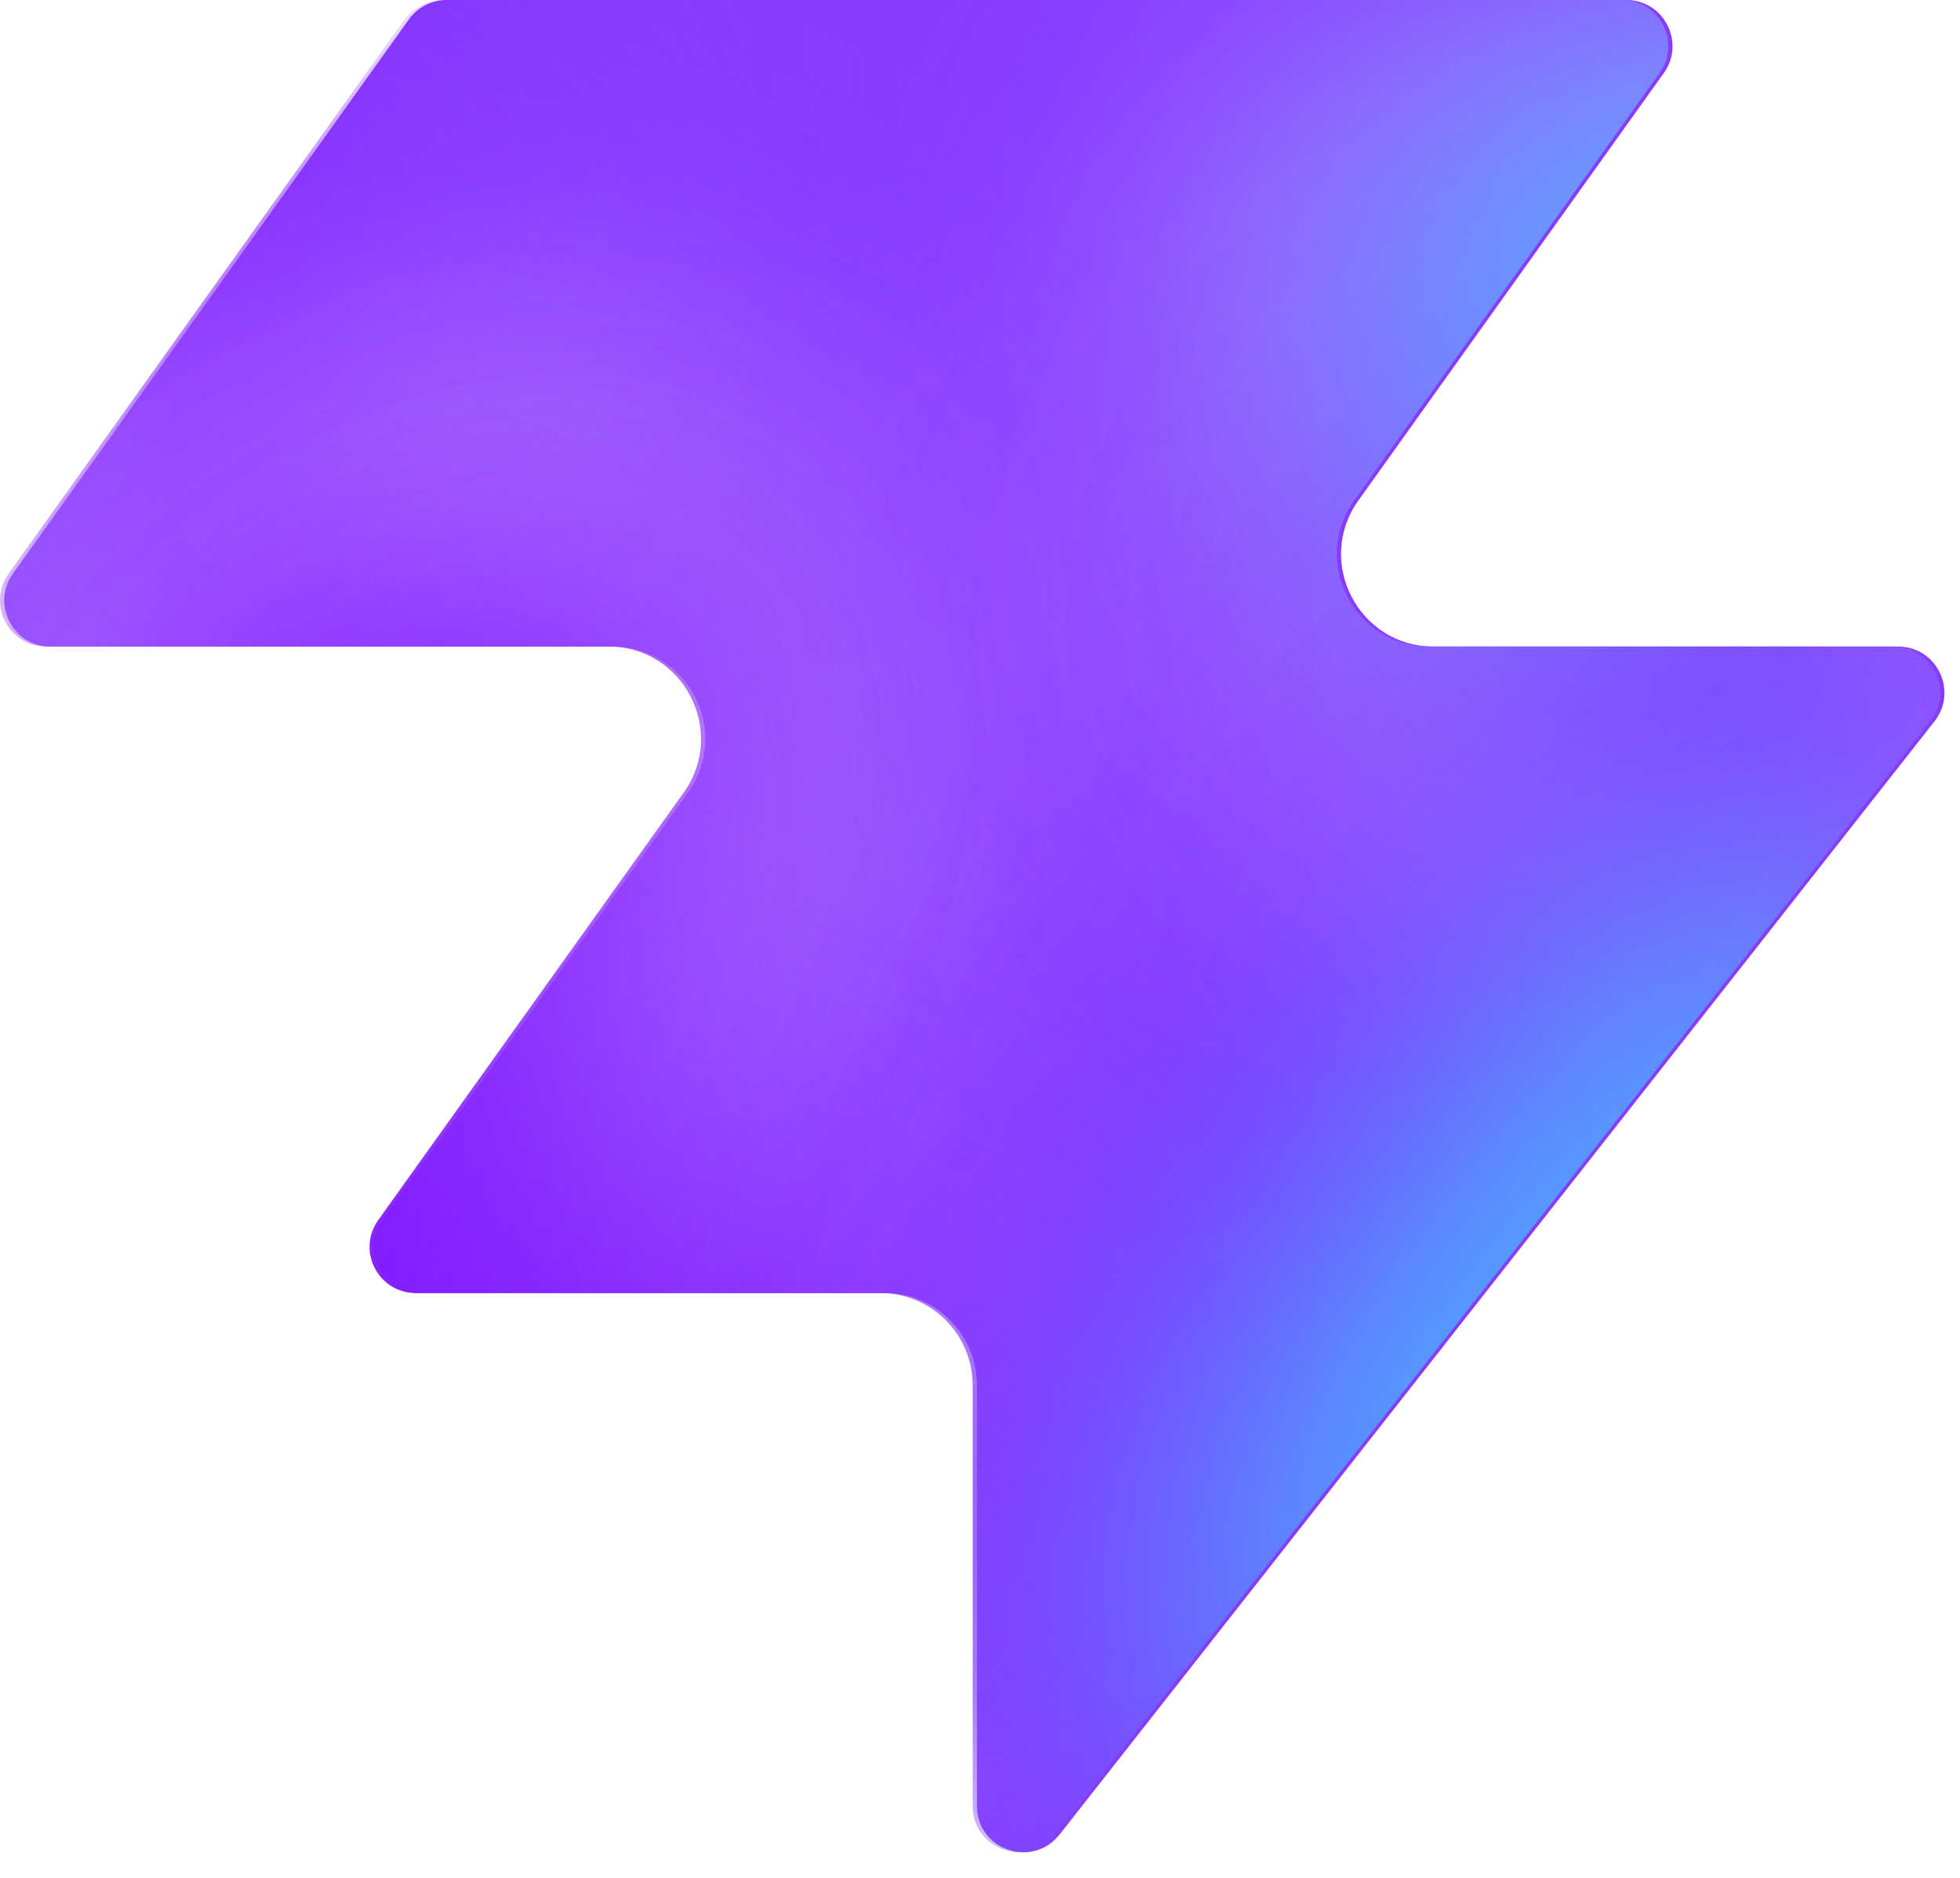
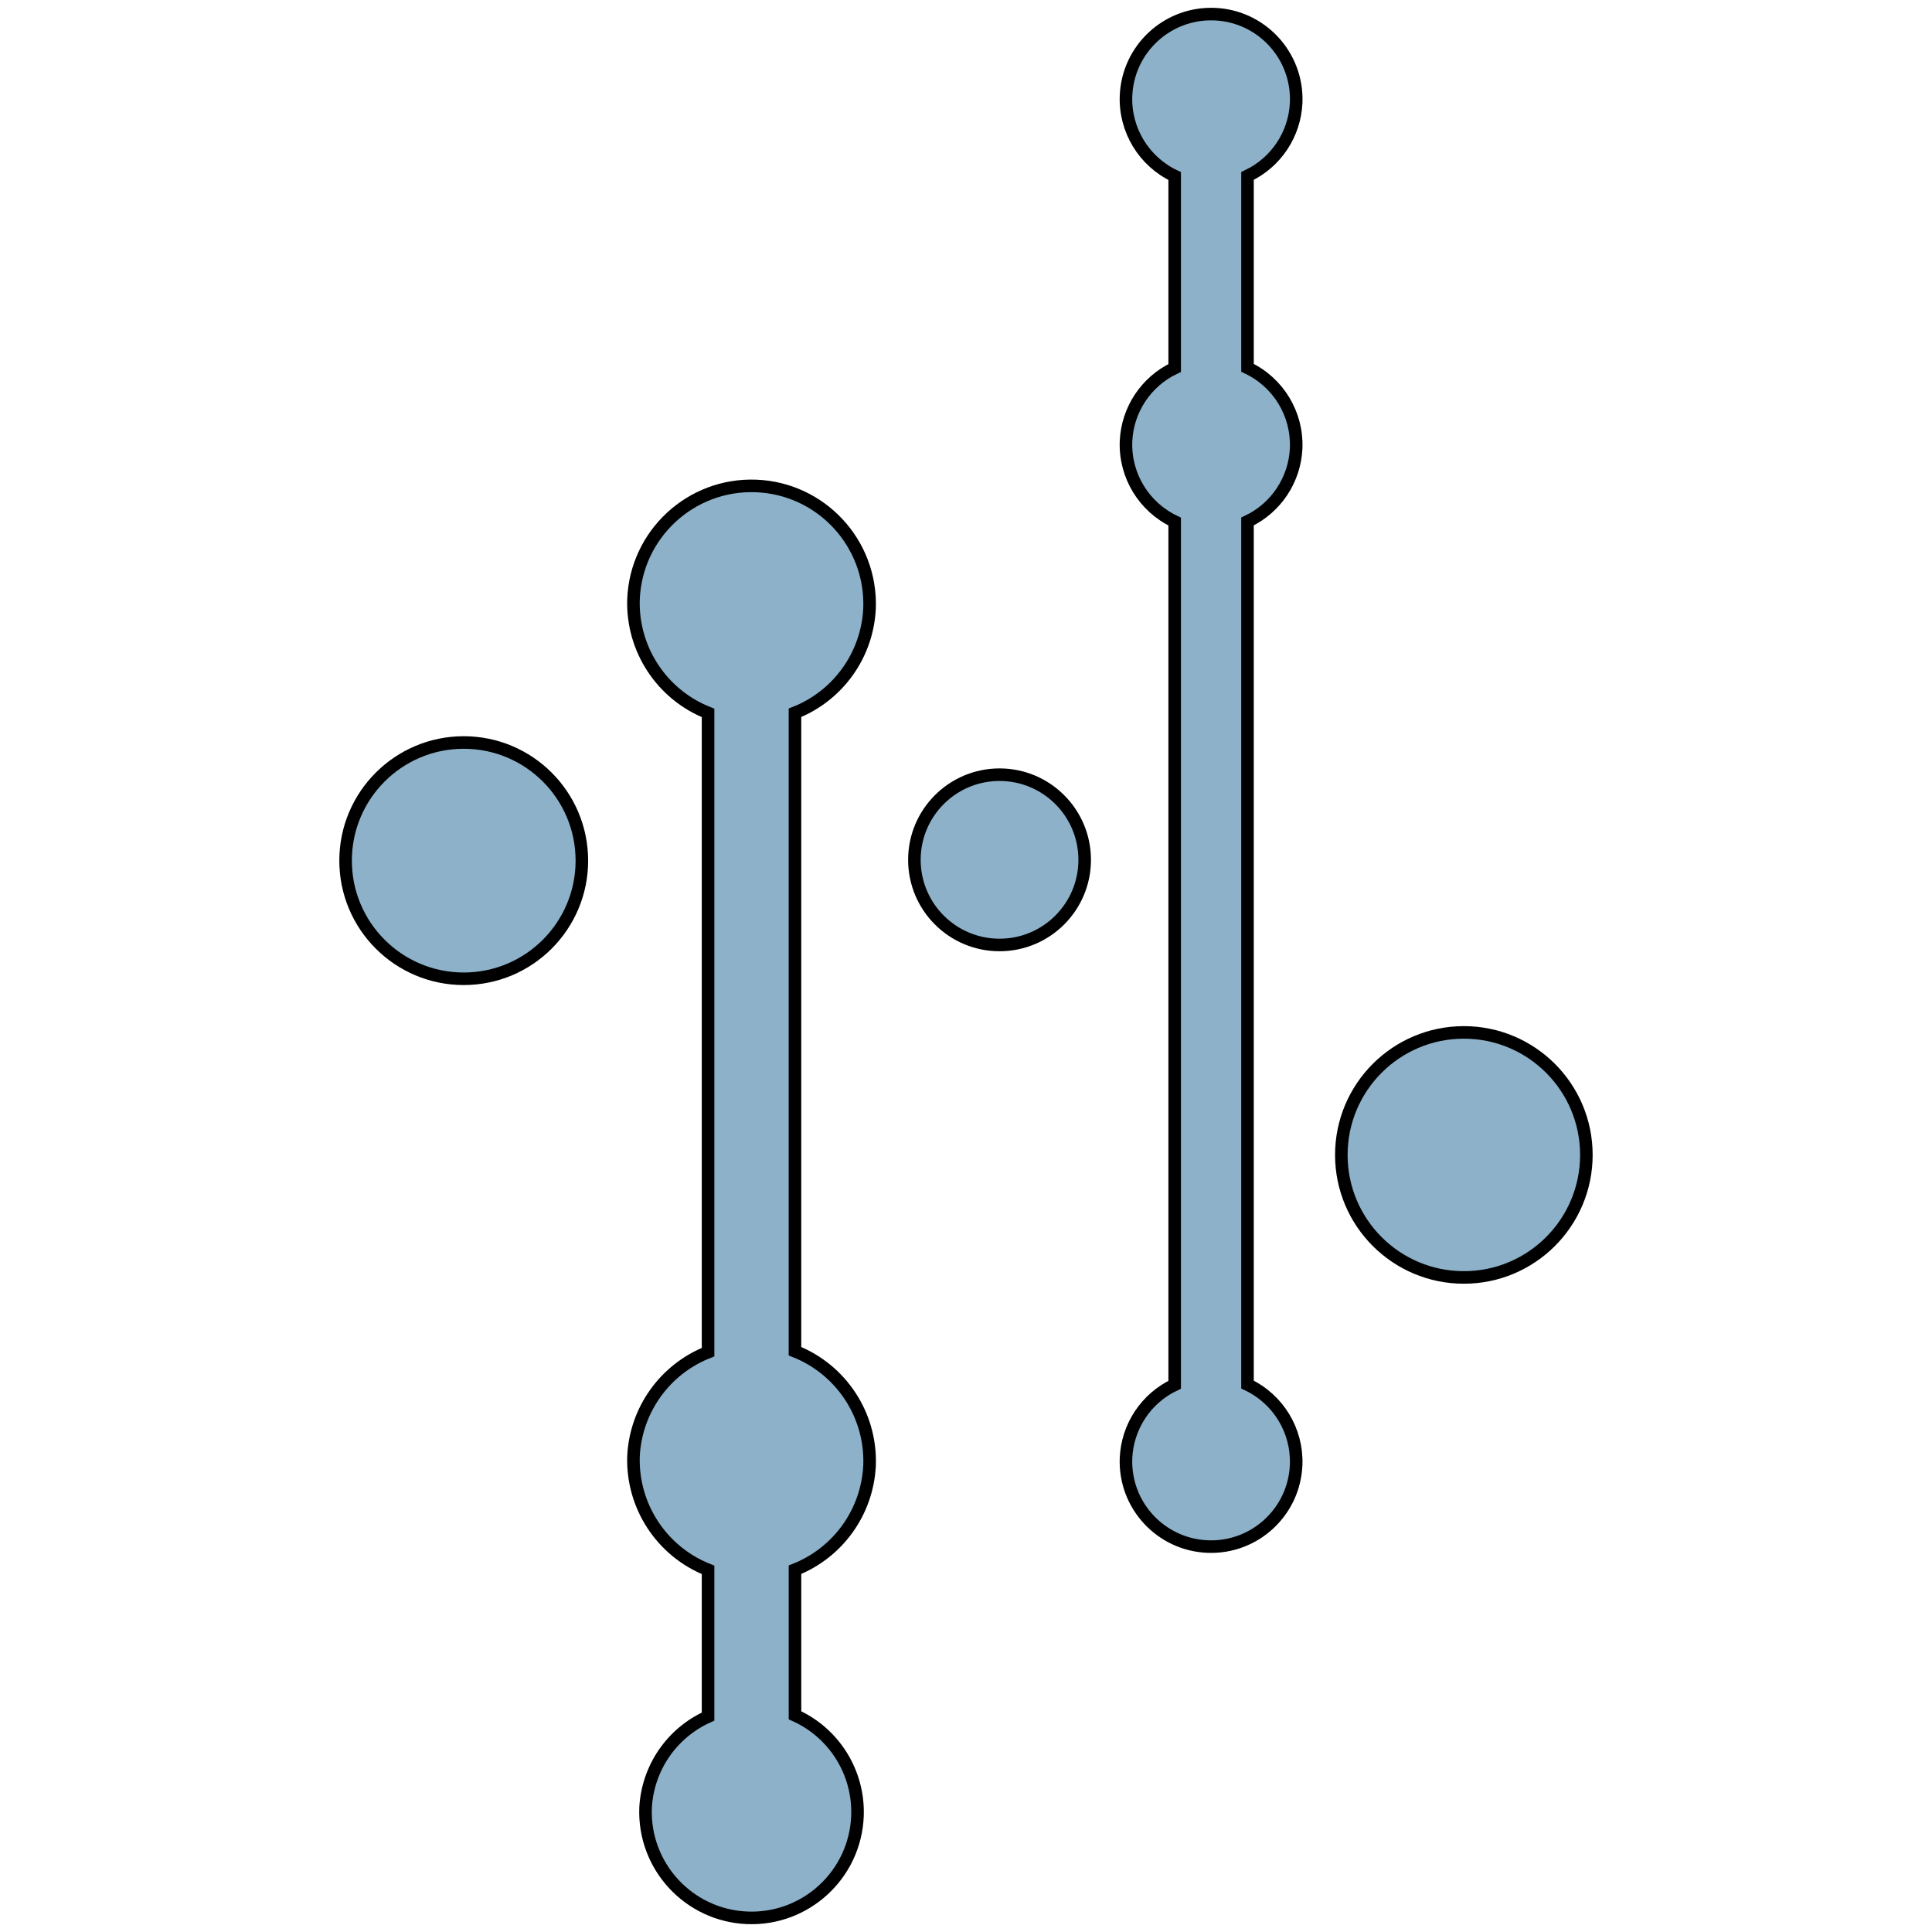
- <svg xmlns="http://www.w3.org/2000/svg" width="48" height="46" fill="none" viewBox="0 0 48 46">
-   <path fill="#863bff" d="M25.946 44.938c-.664.845-2.021.375-2.021-.698V33.937a2.26 2.26 0 0 0-2.262-2.262H10.287c-.92 0-1.456-1.04-.92-1.788l7.48-10.471c1.07-1.497 0-3.578-1.842-3.578H1.237c-.92 0-1.456-1.04-.92-1.788L10.013.474c.214-.297.556-.474.92-.474h28.894c.92 0 1.456 1.04.92 1.788l-7.48 10.471c-1.07 1.498 0 3.579 1.842 3.579h11.377c.943 0 1.473 1.088.89 1.83L25.947 44.94z" style="fill:#863bff;fill:color(display-p3 .525 .23 1);fill-opacity:1" />
-   <mask id="a" width="48" height="46" x="0" y="0" maskUnits="userSpaceOnUse" style="mask-type:alpha">
-     <path fill="#000" d="M25.842 44.938c-.664.844-2.021.375-2.021-.698V33.937a2.26 2.26 0 0 0-2.262-2.262H10.183c-.92 0-1.456-1.04-.92-1.788l7.48-10.471c1.07-1.498 0-3.579-1.842-3.579H1.133c-.92 0-1.456-1.04-.92-1.787L9.91.473c.214-.297.556-.474.92-.474h28.894c.92 0 1.456 1.04.92 1.788l-7.48 10.471c-1.07 1.498 0 3.578 1.842 3.578h11.377c.943 0 1.473 1.088.89 1.832L25.843 44.94z" style="fill:#000;fill-opacity:1" />
-   </mask>
-   <g mask="url(#a)">
-     <g filter="url(#b)">
-       <ellipse cx="5.508" cy="14.704" fill="#ede6ff" rx="5.508" ry="14.704" style="fill:#ede6ff;fill:color(display-p3 .927 .903 1);fill-opacity:1" transform="matrix(.00324 1 1 -.00324 -4.47 31.516)" />
-     </g>
-     <g filter="url(#c)">
-       <ellipse cx="10.399" cy="29.851" fill="#ede6ff" rx="10.399" ry="29.851" style="fill:#ede6ff;fill:color(display-p3 .927 .903 1);fill-opacity:1" transform="matrix(.00324 1 1 -.00324 -39.328 7.883)" />
-     </g>
-     <g filter="url(#d)">
-       <ellipse cx="5.508" cy="30.487" fill="#7e14ff" rx="5.508" ry="30.487" style="fill:#7e14ff;fill:color(display-p3 .492 .077 1);fill-opacity:1" transform="rotate(89.814 -25.913 -14.639)scale(1 -1)" />
-     </g>
-     <g filter="url(#e)">
-       <ellipse cx="5.508" cy="30.599" fill="#7e14ff" rx="5.508" ry="30.599" style="fill:#7e14ff;fill:color(display-p3 .492 .077 1);fill-opacity:1" transform="rotate(89.814 -32.644 -3.334)scale(1 -1)" />
-     </g>
-     <g filter="url(#f)">
-       <ellipse cx="5.508" cy="30.599" fill="#7e14ff" rx="5.508" ry="30.599" style="fill:#7e14ff;fill:color(display-p3 .492 .077 1);fill-opacity:1" transform="matrix(.00324 1 1 -.00324 -34.34 30.47)" />
-     </g>
-     <g filter="url(#g)">
-       <ellipse cx="14.072" cy="22.078" fill="#ede6ff" rx="14.072" ry="22.078" style="fill:#ede6ff;fill:color(display-p3 .927 .903 1);fill-opacity:1" transform="rotate(93.35 24.506 48.493)scale(-1 1)" />
-     </g>
-     <g filter="url(#h)">
-       <ellipse cx="3.47" cy="21.501" fill="#7e14ff" rx="3.47" ry="21.501" style="fill:#7e14ff;fill:color(display-p3 .492 .077 1);fill-opacity:1" transform="rotate(89.009 28.708 47.59)scale(-1 1)" />
-     </g>
-     <g filter="url(#i)">
-       <ellipse cx="3.47" cy="21.501" fill="#7e14ff" rx="3.47" ry="21.501" style="fill:#7e14ff;fill:color(display-p3 .492 .077 1);fill-opacity:1" transform="rotate(89.009 28.708 47.59)scale(-1 1)" />
-     </g>
-     <g filter="url(#j)">
-       <ellipse cx=".387" cy="8.972" fill="#7e14ff" rx="4.407" ry="29.108" style="fill:#7e14ff;fill:color(display-p3 .492 .077 1);fill-opacity:1" transform="rotate(39.51 .387 8.972)" />
-     </g>
-     <g filter="url(#k)">
-       <ellipse cx="47.523" cy="-6.092" fill="#7e14ff" rx="4.407" ry="29.108" style="fill:#7e14ff;fill:color(display-p3 .492 .077 1);fill-opacity:1" transform="rotate(37.892 47.523 -6.092)" />
-     </g>
-     <g filter="url(#l)">
-       <ellipse cx="41.412" cy="6.333" fill="#47bfff" rx="5.971" ry="9.665" style="fill:#47bfff;fill:color(display-p3 .28 .748 1);fill-opacity:1" transform="rotate(37.892 41.412 6.333)" />
-     </g>
-     <g filter="url(#m)">
-       <ellipse cx="-1.879" cy="38.332" fill="#7e14ff" rx="4.407" ry="29.108" style="fill:#7e14ff;fill:color(display-p3 .492 .077 1);fill-opacity:1" transform="rotate(37.892 -1.88 38.332)" />
-     </g>
-     <g filter="url(#n)">
-       <ellipse cx="-1.879" cy="38.332" fill="#7e14ff" rx="4.407" ry="29.108" style="fill:#7e14ff;fill:color(display-p3 .492 .077 1);fill-opacity:1" transform="rotate(37.892 -1.88 38.332)" />
-     </g>
-     <g filter="url(#o)">
-       <ellipse cx="35.651" cy="29.907" fill="#7e14ff" rx="4.407" ry="29.108" style="fill:#7e14ff;fill:color(display-p3 .492 .077 1);fill-opacity:1" transform="rotate(37.892 35.651 29.907)" />
-     </g>
-     <g filter="url(#p)">
-       <ellipse cx="38.418" cy="32.4" fill="#47bfff" rx="5.971" ry="15.297" style="fill:#47bfff;fill:color(display-p3 .28 .748 1);fill-opacity:1" transform="rotate(37.892 38.418 32.4)" />
+ <svg xmlns="http://www.w3.org/2000/svg" width="32" height="32" viewBox="0 0 32 32" version="1.1" id="svg1">
+   <defs id="defs1" />
+   <g id="g1" transform="translate(0.7658231,-0.03982312)">
+     <g id="favicon-larx-icon" transform="matrix(0.3994548,0,0,0.3994548,-150.6767,-37.80756)">
+       <circle id="favicon-icon-circle-1" style="fill:#8cb1c9;fill-opacity:1;fill-rule:nonzero;stroke:#000000;stroke-width:0.467;stroke-dasharray:none;stroke-opacity:1" cx="406.45" cy="169.877" r="4.397" transform="matrix(1.11409,0,0,1.11409,-58.30502,-58.82489)" />
+       <circle id="favicon-icon-circle-2" style="fill:#8cb1c9;fill-opacity:1;fill-rule:nonzero;stroke:#000000;stroke-width:0.467;stroke-dasharray:none;stroke-opacity:1" cx="426.392" cy="169.847" r="3.169" transform="matrix(1.11409,0,0,1.11409,-58.30502,-58.82489)" />
+       <circle id="favicon-icon-circle-3" style="fill:#8cb1c9;fill-opacity:1;fill-rule:nonzero;stroke:#000000;stroke-width:0.467;stroke-dasharray:none;stroke-opacity:1" cx="443.673" cy="180.83" r="4.56" transform="matrix(1.11409,0,0,1.11409,-58.30502,-58.82489)" />
+       <path id="favicon-icon-vertical-connector" style="fill:#8cb1c9;fill-opacity:1;fill-rule:nonzero;stroke:#000000;stroke-width:0.467;stroke-dasharray:none;stroke-opacity:1" d="m 434.384,138.372 a 3.169,3.169 0 0 0 -3.285,3.044 3.169,3.169 0 0 0 1.811,2.982 v 7.144 a 3.169,3.169 0 0 0 -1.811,2.733 3.169,3.169 0 0 0 1.811,2.982 v 32.127 a 3.169,3.169 0 0 0 -1.811,2.733 3.169,3.169 0 0 0 3.04,3.289 3.169,3.169 0 0 0 3.292,-3.037 l 4.9e-4,-0.013 a 3.169,3.169 0 0 0 -1.811,-2.979 v -32.123 a 3.169,3.169 0 0 0 1.811,-2.727 l 4.9e-4,-0.013 a 3.169,3.169 0 0 0 -1.811,-2.979 v -7.141 a 3.169,3.169 0 0 0 1.811,-2.727 l 4.9e-4,-0.013 a 3.169,3.169 0 0 0 -3.047,-3.283 z" transform="matrix(1.11409,0,0,1.11409,-58.30502,-58.82489)" />
+       <path id="favicon-icon-main-structure" style="fill:#8cb1c9;fill-opacity:1;stroke:#000000;stroke-width:0.521;stroke-dasharray:none" d="m 406.634,114.897 a 4.898,4.898 0 0 0 -5.078,4.705 4.898,4.898 0 0 0 3.092,4.706 v 26.505 a 4.898,4.898 0 0 0 -3.092,4.321 4.898,4.898 0 0 0 3.092,4.707 v 6.084 a 4.397,4.397 0 0 0 -2.591,3.781 4.397,4.397 0 0 0 4.218,4.563 4.397,4.397 0 0 0 4.568,-4.214 l 5.4e-4,-0.019 a 4.397,4.397 0 0 0 -2.591,-4.165 v -6.036 a 4.898,4.898 0 0 0 3.091,-4.312 l 0.001,-0.02 a 4.898,4.898 0 0 0 -3.093,-4.728 V 124.303 a 4.898,4.898 0 0 0 3.091,-4.311 l 10e-4,-0.021 a 4.898,4.898 0 0 0 -4.711,-5.074 z" />
    </g>
  </g>
-   <defs>
-     <filter id="b" width="60.045" height="41.654" x="-19.77" y="16.149" color-interpolation-filters="sRGB" filterUnits="userSpaceOnUse">
-       <feFlood flood-opacity="0" result="BackgroundImageFix" />
-       <feBlend in="SourceGraphic" in2="BackgroundImageFix" result="shape" />
-       <feGaussianBlur result="effect1_foregroundBlur_2002_17158" stdDeviation="7.659" />
-     </filter>
-     <filter id="c" width="90.34" height="51.437" x="-54.613" y="-7.533" color-interpolation-filters="sRGB" filterUnits="userSpaceOnUse">
-       <feFlood flood-opacity="0" result="BackgroundImageFix" />
-       <feBlend in="SourceGraphic" in2="BackgroundImageFix" result="shape" />
-       <feGaussianBlur result="effect1_foregroundBlur_2002_17158" stdDeviation="7.659" />
-     </filter>
-     <filter id="d" width="79.355" height="29.4" x="-49.64" y="2.03" color-interpolation-filters="sRGB" filterUnits="userSpaceOnUse">
-       <feFlood flood-opacity="0" result="BackgroundImageFix" />
-       <feBlend in="SourceGraphic" in2="BackgroundImageFix" result="shape" />
-       <feGaussianBlur result="effect1_foregroundBlur_2002_17158" stdDeviation="4.596" />
-     </filter>
-     <filter id="e" width="79.579" height="29.4" x="-45.045" y="20.029" color-interpolation-filters="sRGB" filterUnits="userSpaceOnUse">
-       <feFlood flood-opacity="0" result="BackgroundImageFix" />
-       <feBlend in="SourceGraphic" in2="BackgroundImageFix" result="shape" />
-       <feGaussianBlur result="effect1_foregroundBlur_2002_17158" stdDeviation="4.596" />
-     </filter>
-     <filter id="f" width="79.579" height="29.4" x="-43.513" y="21.178" color-interpolation-filters="sRGB" filterUnits="userSpaceOnUse">
-       <feFlood flood-opacity="0" result="BackgroundImageFix" />
-       <feBlend in="SourceGraphic" in2="BackgroundImageFix" result="shape" />
-       <feGaussianBlur result="effect1_foregroundBlur_2002_17158" stdDeviation="4.596" />
-     </filter>
-     <filter id="g" width="74.749" height="58.852" x="15.756" y="-17.901" color-interpolation-filters="sRGB" filterUnits="userSpaceOnUse">
-       <feFlood flood-opacity="0" result="BackgroundImageFix" />
-       <feBlend in="SourceGraphic" in2="BackgroundImageFix" result="shape" />
-       <feGaussianBlur result="effect1_foregroundBlur_2002_17158" stdDeviation="7.659" />
-     </filter>
-     <filter id="h" width="61.377" height="25.362" x="23.548" y="2.284" color-interpolation-filters="sRGB" filterUnits="userSpaceOnUse">
-       <feFlood flood-opacity="0" result="BackgroundImageFix" />
-       <feBlend in="SourceGraphic" in2="BackgroundImageFix" result="shape" />
-       <feGaussianBlur result="effect1_foregroundBlur_2002_17158" stdDeviation="4.596" />
-     </filter>
-     <filter id="i" width="61.377" height="25.362" x="23.548" y="2.284" color-interpolation-filters="sRGB" filterUnits="userSpaceOnUse">
-       <feFlood flood-opacity="0" result="BackgroundImageFix" />
-       <feBlend in="SourceGraphic" in2="BackgroundImageFix" result="shape" />
-       <feGaussianBlur result="effect1_foregroundBlur_2002_17158" stdDeviation="4.596" />
-     </filter>
-     <filter id="j" width="56.045" height="63.649" x="-27.636" y="-22.853" color-interpolation-filters="sRGB" filterUnits="userSpaceOnUse">
-       <feFlood flood-opacity="0" result="BackgroundImageFix" />
-       <feBlend in="SourceGraphic" in2="BackgroundImageFix" result="shape" />
-       <feGaussianBlur result="effect1_foregroundBlur_2002_17158" stdDeviation="4.596" />
-     </filter>
-     <filter id="k" width="54.814" height="64.646" x="20.116" y="-38.415" color-interpolation-filters="sRGB" filterUnits="userSpaceOnUse">
-       <feFlood flood-opacity="0" result="BackgroundImageFix" />
-       <feBlend in="SourceGraphic" in2="BackgroundImageFix" result="shape" />
-       <feGaussianBlur result="effect1_foregroundBlur_2002_17158" stdDeviation="4.596" />
-     </filter>
-     <filter id="l" width="33.541" height="35.313" x="24.641" y="-11.323" color-interpolation-filters="sRGB" filterUnits="userSpaceOnUse">
-       <feFlood flood-opacity="0" result="BackgroundImageFix" />
-       <feBlend in="SourceGraphic" in2="BackgroundImageFix" result="shape" />
-       <feGaussianBlur result="effect1_foregroundBlur_2002_17158" stdDeviation="4.596" />
-     </filter>
-     <filter id="m" width="54.814" height="64.646" x="-29.286" y="6.009" color-interpolation-filters="sRGB" filterUnits="userSpaceOnUse">
-       <feFlood flood-opacity="0" result="BackgroundImageFix" />
-       <feBlend in="SourceGraphic" in2="BackgroundImageFix" result="shape" />
-       <feGaussianBlur result="effect1_foregroundBlur_2002_17158" stdDeviation="4.596" />
-     </filter>
-     <filter id="n" width="54.814" height="64.646" x="-29.286" y="6.009" color-interpolation-filters="sRGB" filterUnits="userSpaceOnUse">
-       <feFlood flood-opacity="0" result="BackgroundImageFix" />
-       <feBlend in="SourceGraphic" in2="BackgroundImageFix" result="shape" />
-       <feGaussianBlur result="effect1_foregroundBlur_2002_17158" stdDeviation="4.596" />
-     </filter>
-     <filter id="o" width="54.814" height="64.646" x="8.244" y="-2.416" color-interpolation-filters="sRGB" filterUnits="userSpaceOnUse">
-       <feFlood flood-opacity="0" result="BackgroundImageFix" />
-       <feBlend in="SourceGraphic" in2="BackgroundImageFix" result="shape" />
-       <feGaussianBlur result="effect1_foregroundBlur_2002_17158" stdDeviation="4.596" />
-     </filter>
-     <filter id="p" width="39.409" height="43.623" x="18.713" y="10.588" color-interpolation-filters="sRGB" filterUnits="userSpaceOnUse">
-       <feFlood flood-opacity="0" result="BackgroundImageFix" />
-       <feBlend in="SourceGraphic" in2="BackgroundImageFix" result="shape" />
-       <feGaussianBlur result="effect1_foregroundBlur_2002_17158" stdDeviation="4.596" />
-     </filter>
-   </defs>
</svg>
